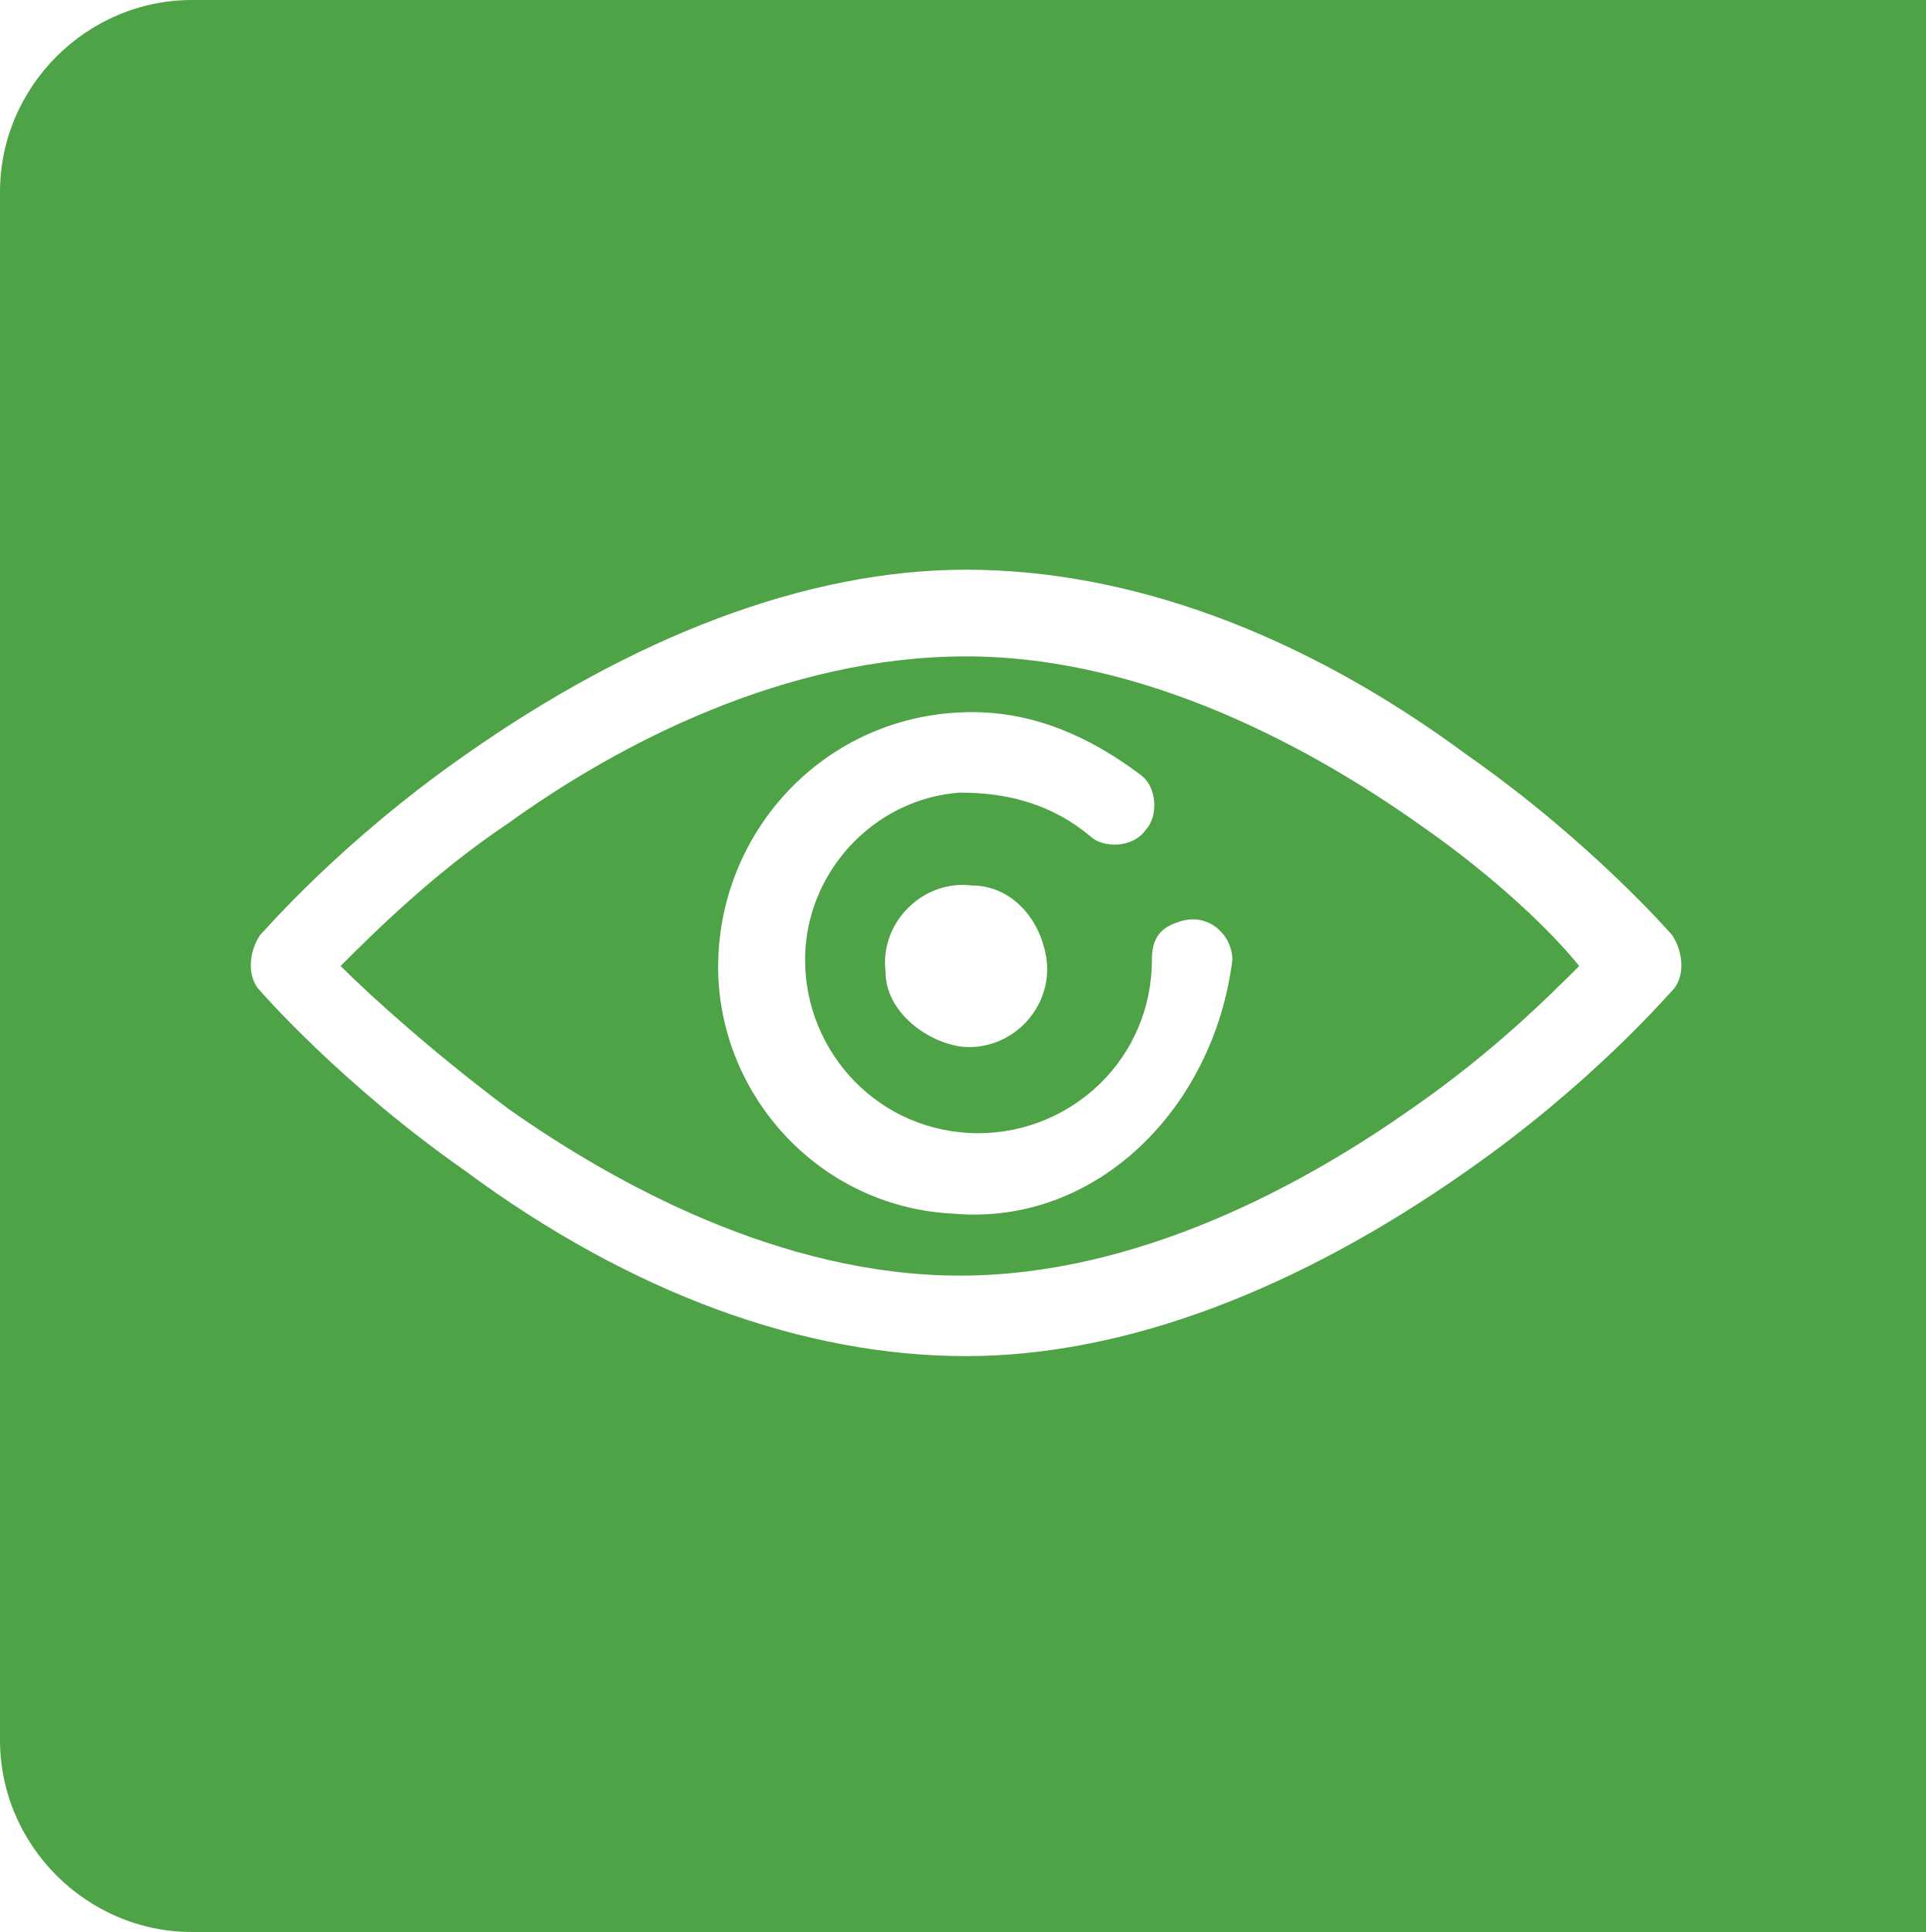
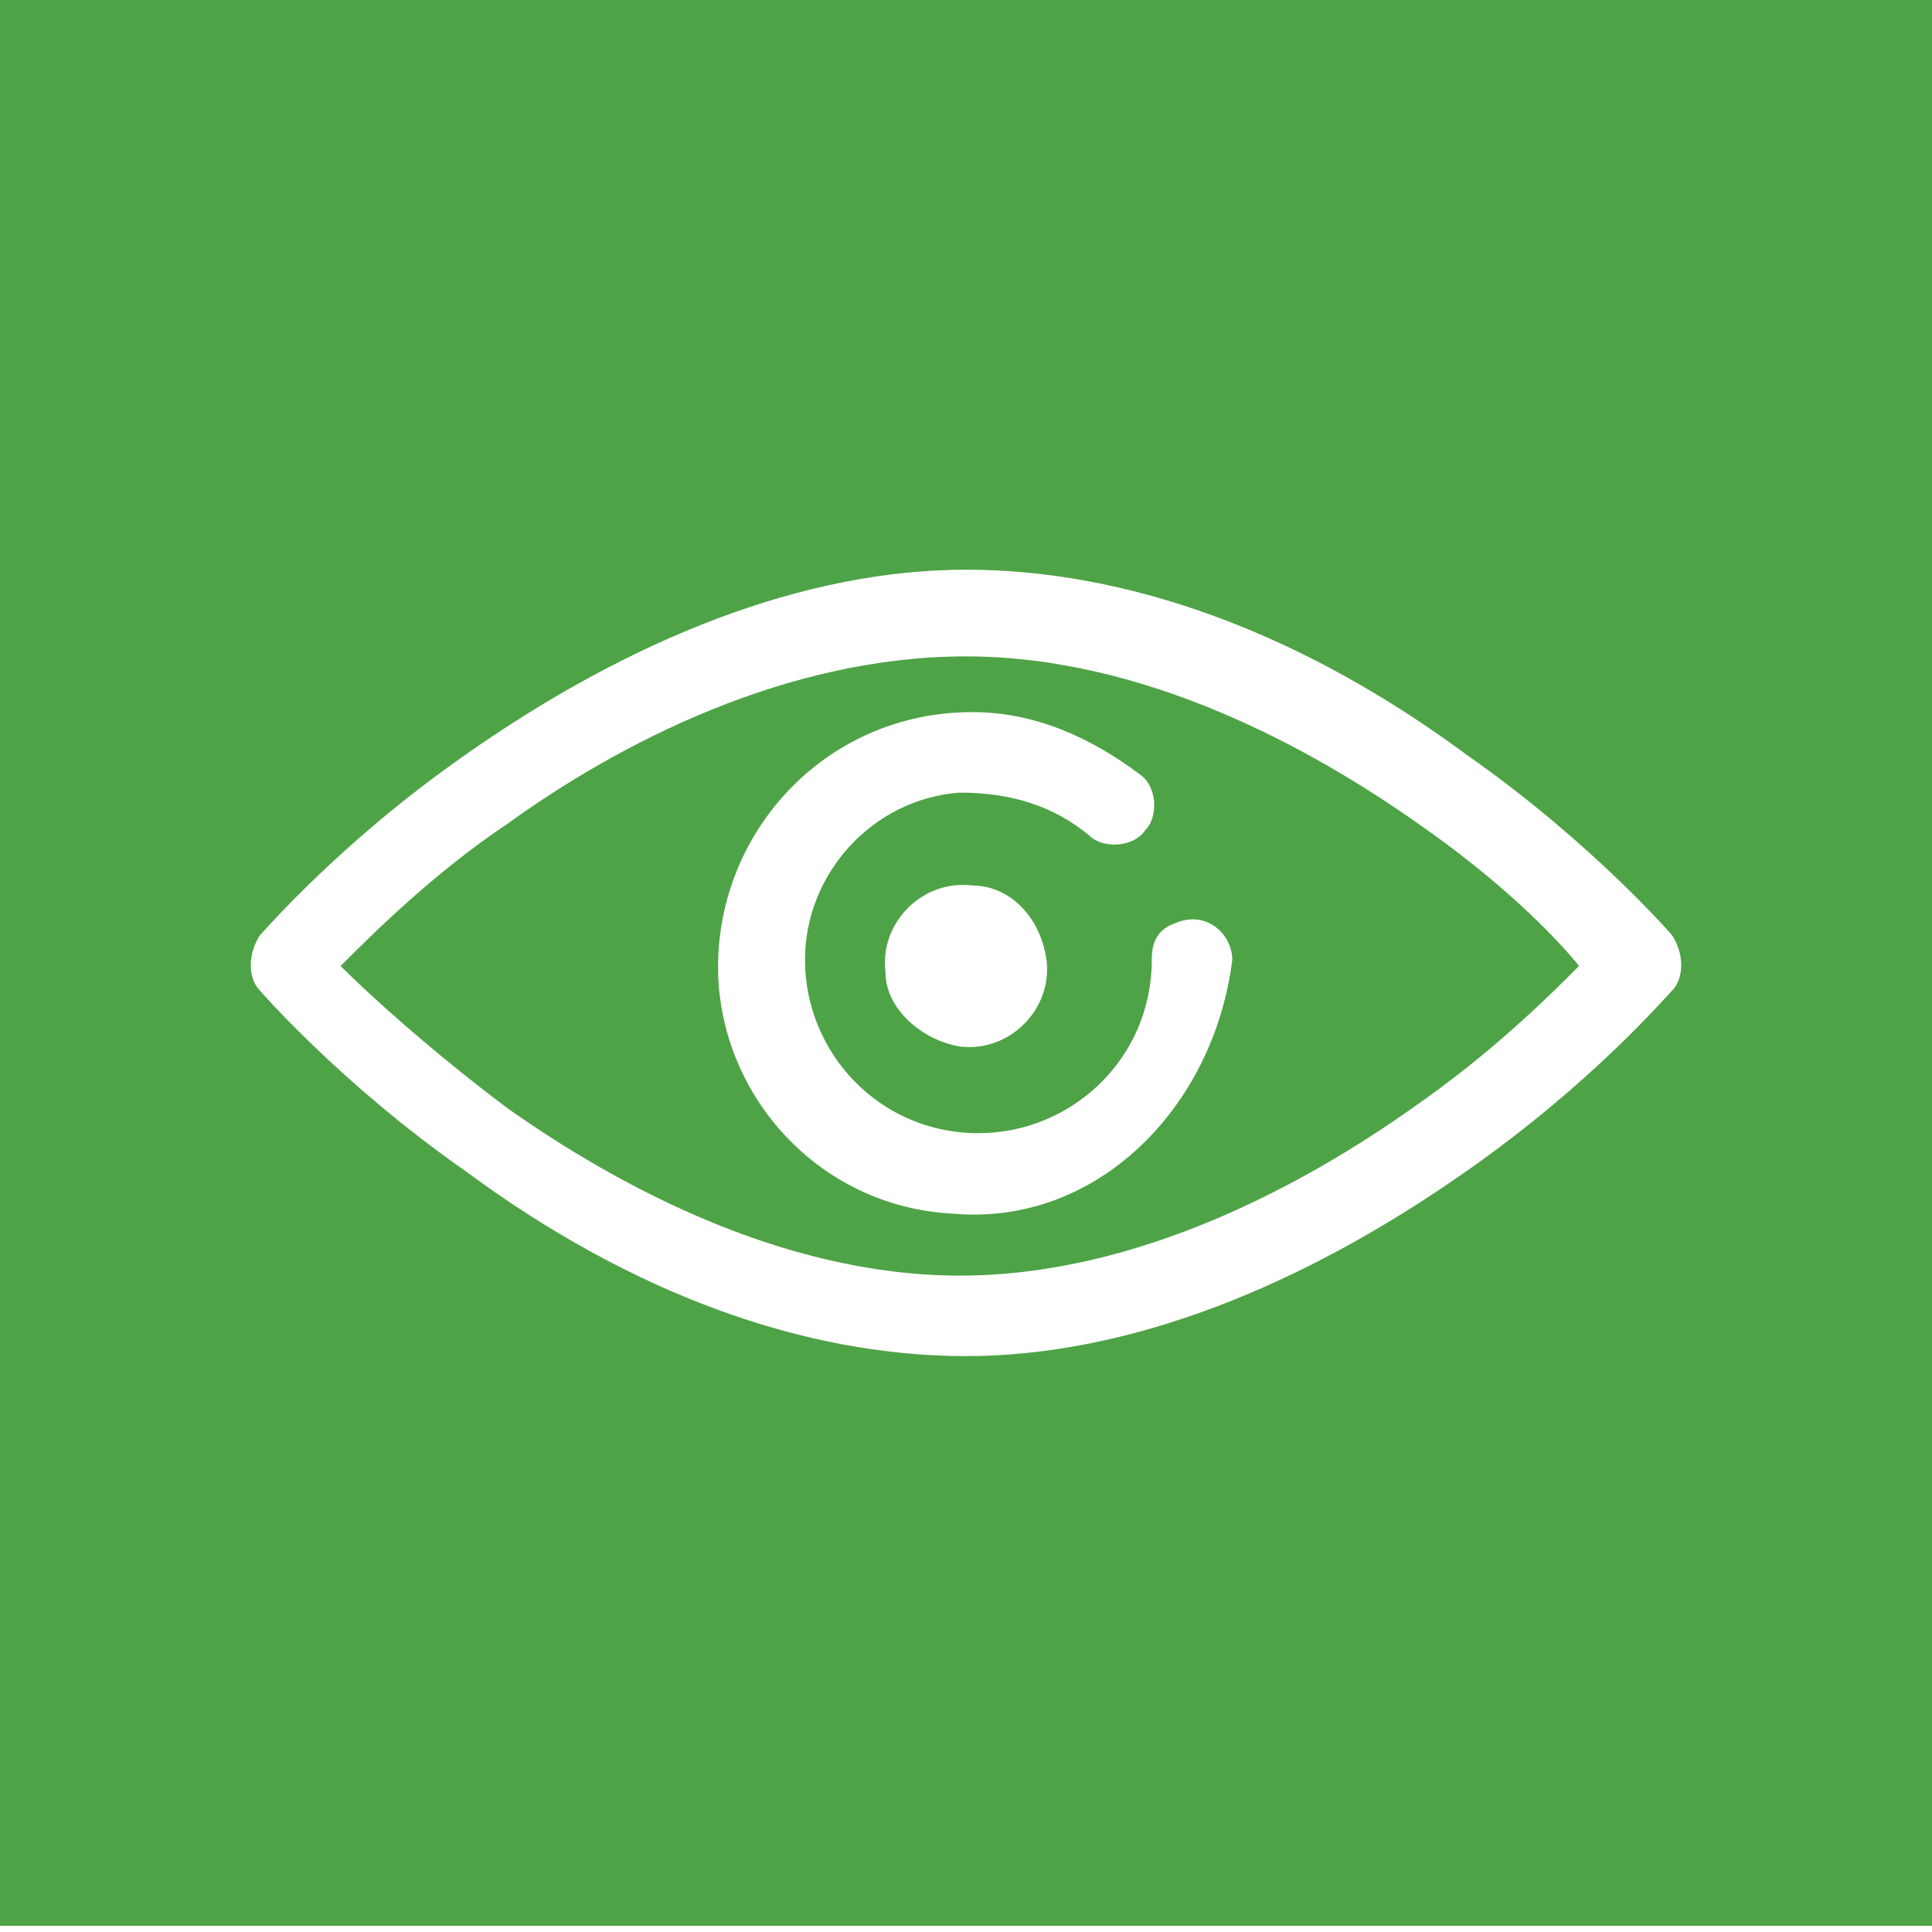
- <svg xmlns="http://www.w3.org/2000/svg" version="1.1" x="0px" y="0px" viewBox="0 0 31.1 31.2" style="enable-background:new 0 0 31.1 31.2;" xml:space="preserve">
+ <svg xmlns="http://www.w3.org/2000/svg" version="1.1" id="Layer_1" x="0px" y="0px" viewBox="0 0 31.2 31.2" style="enable-background:new 0 0 31.2 31.2;" xml:space="preserve">
  <style type="text/css">
	.st0{fill:#4EA346;}
</style>
-   <g id="Layer_1">
- </g>
  <g id="Capa_1">
    <g>
-       <path class="st0" d="M0,3.1v25c0,1.7,1.4,3.1,3.1,3.1h28.1V0H3.1C1.4,0,0,1.4,0,3.1z M27,16c-0.1,0.1-1.3,1.5-3.3,2.9    c-2.7,1.9-5.5,3-8.1,3s-5.4-1-8.1-3c-2-1.4-3.3-2.9-3.3-2.9c-0.2-0.2-0.2-0.6,0-0.9c0.1-0.1,1.3-1.5,3.3-2.9c2.7-1.9,5.5-3,8.1-3    s5.4,1,8.1,3c2,1.4,3.3,2.9,3.3,2.9C27.2,15.4,27.2,15.8,27,16z" />
+       <path class="st0" d="M0,0v31.1c0,0,0,0,0,0h31.2V0L0,0C0,0,0,0,0,0z M27,16c-0.1,0.1-1.3,1.5-3.3,2.9c-2.7,1.9-5.5,3-8.1,3    s-5.4-1-8.1-3c-2-1.4-3.3-2.9-3.3-2.9c-0.2-0.2-0.2-0.6,0-0.9c0.1-0.1,1.3-1.5,3.3-2.9c2.7-1.9,5.5-3,8.1-3s5.4,1,8.1,3    c2,1.4,3.3,2.9,3.3,2.9C27.2,15.4,27.2,15.8,27,16z" />
      <path class="st0" d="M22.9,13.3c-1.7-1.2-4.4-2.7-7.3-2.7S10,12,8.2,13.3C7,14.1,6,15.1,5.5,15.6C6,16.1,7,17,8.2,17.9    c1.7,1.2,4.4,2.7,7.3,2.7s5.6-1.5,7.3-2.7c1.3-0.9,2.2-1.8,2.7-2.3C25.1,15.1,24.2,14.2,22.9,13.3z M15.4,19.6    c-2.1-0.1-3.7-1.8-3.8-3.8c-0.1-2.3,1.7-4.3,4.1-4.3c1,0,1.9,0.4,2.7,1c0.3,0.2,0.3,0.7,0.1,0.9c-0.2,0.3-0.7,0.3-0.9,0.1    c-0.6-0.5-1.3-0.7-2.1-0.7c-1.4,0.1-2.5,1.3-2.5,2.7c0,1.5,1.2,2.8,2.8,2.8c1.5,0,2.8-1.2,2.8-2.8c0-0.3,0.1-0.5,0.4-0.6    c0.5-0.2,0.9,0.2,0.9,0.6C19.6,17.9,17.7,19.8,15.4,19.6z M16.9,15.5c0.1,0.8-0.6,1.5-1.4,1.4c-0.6-0.1-1.2-0.6-1.2-1.2    c-0.1-0.8,0.6-1.5,1.4-1.4C16.3,14.3,16.8,14.8,16.9,15.5z" />
    </g>
  </g>
</svg>
